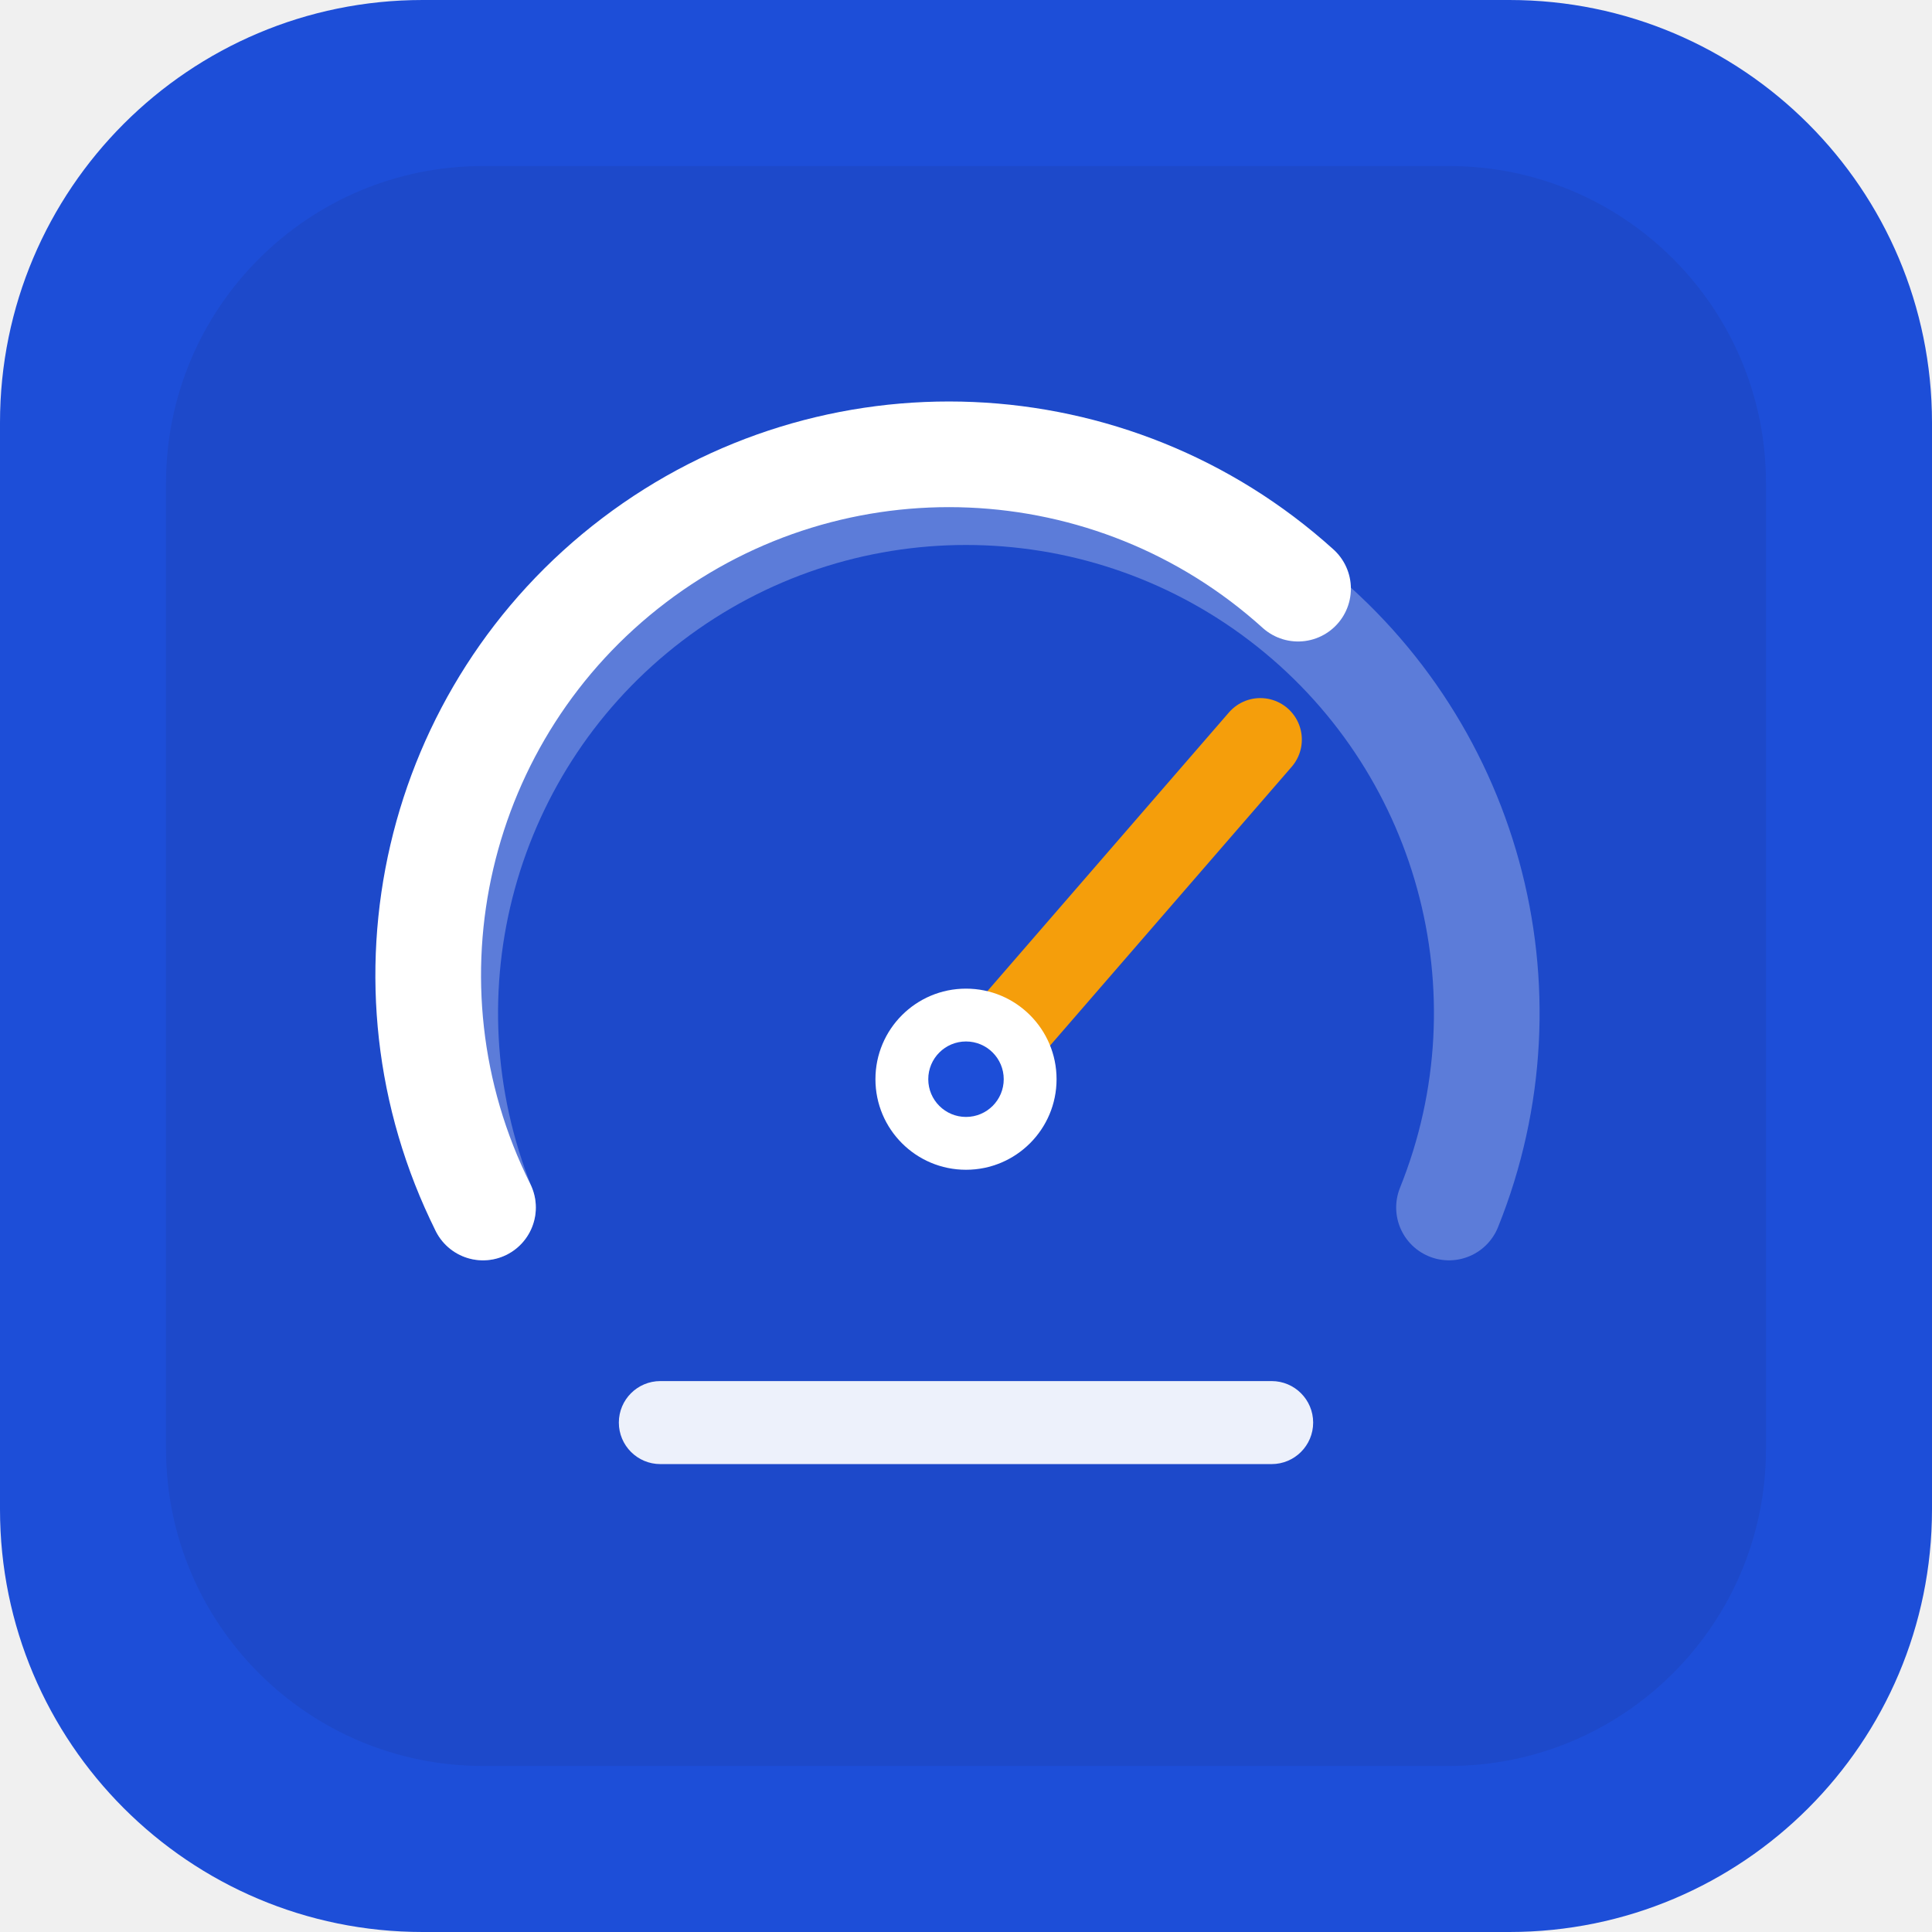
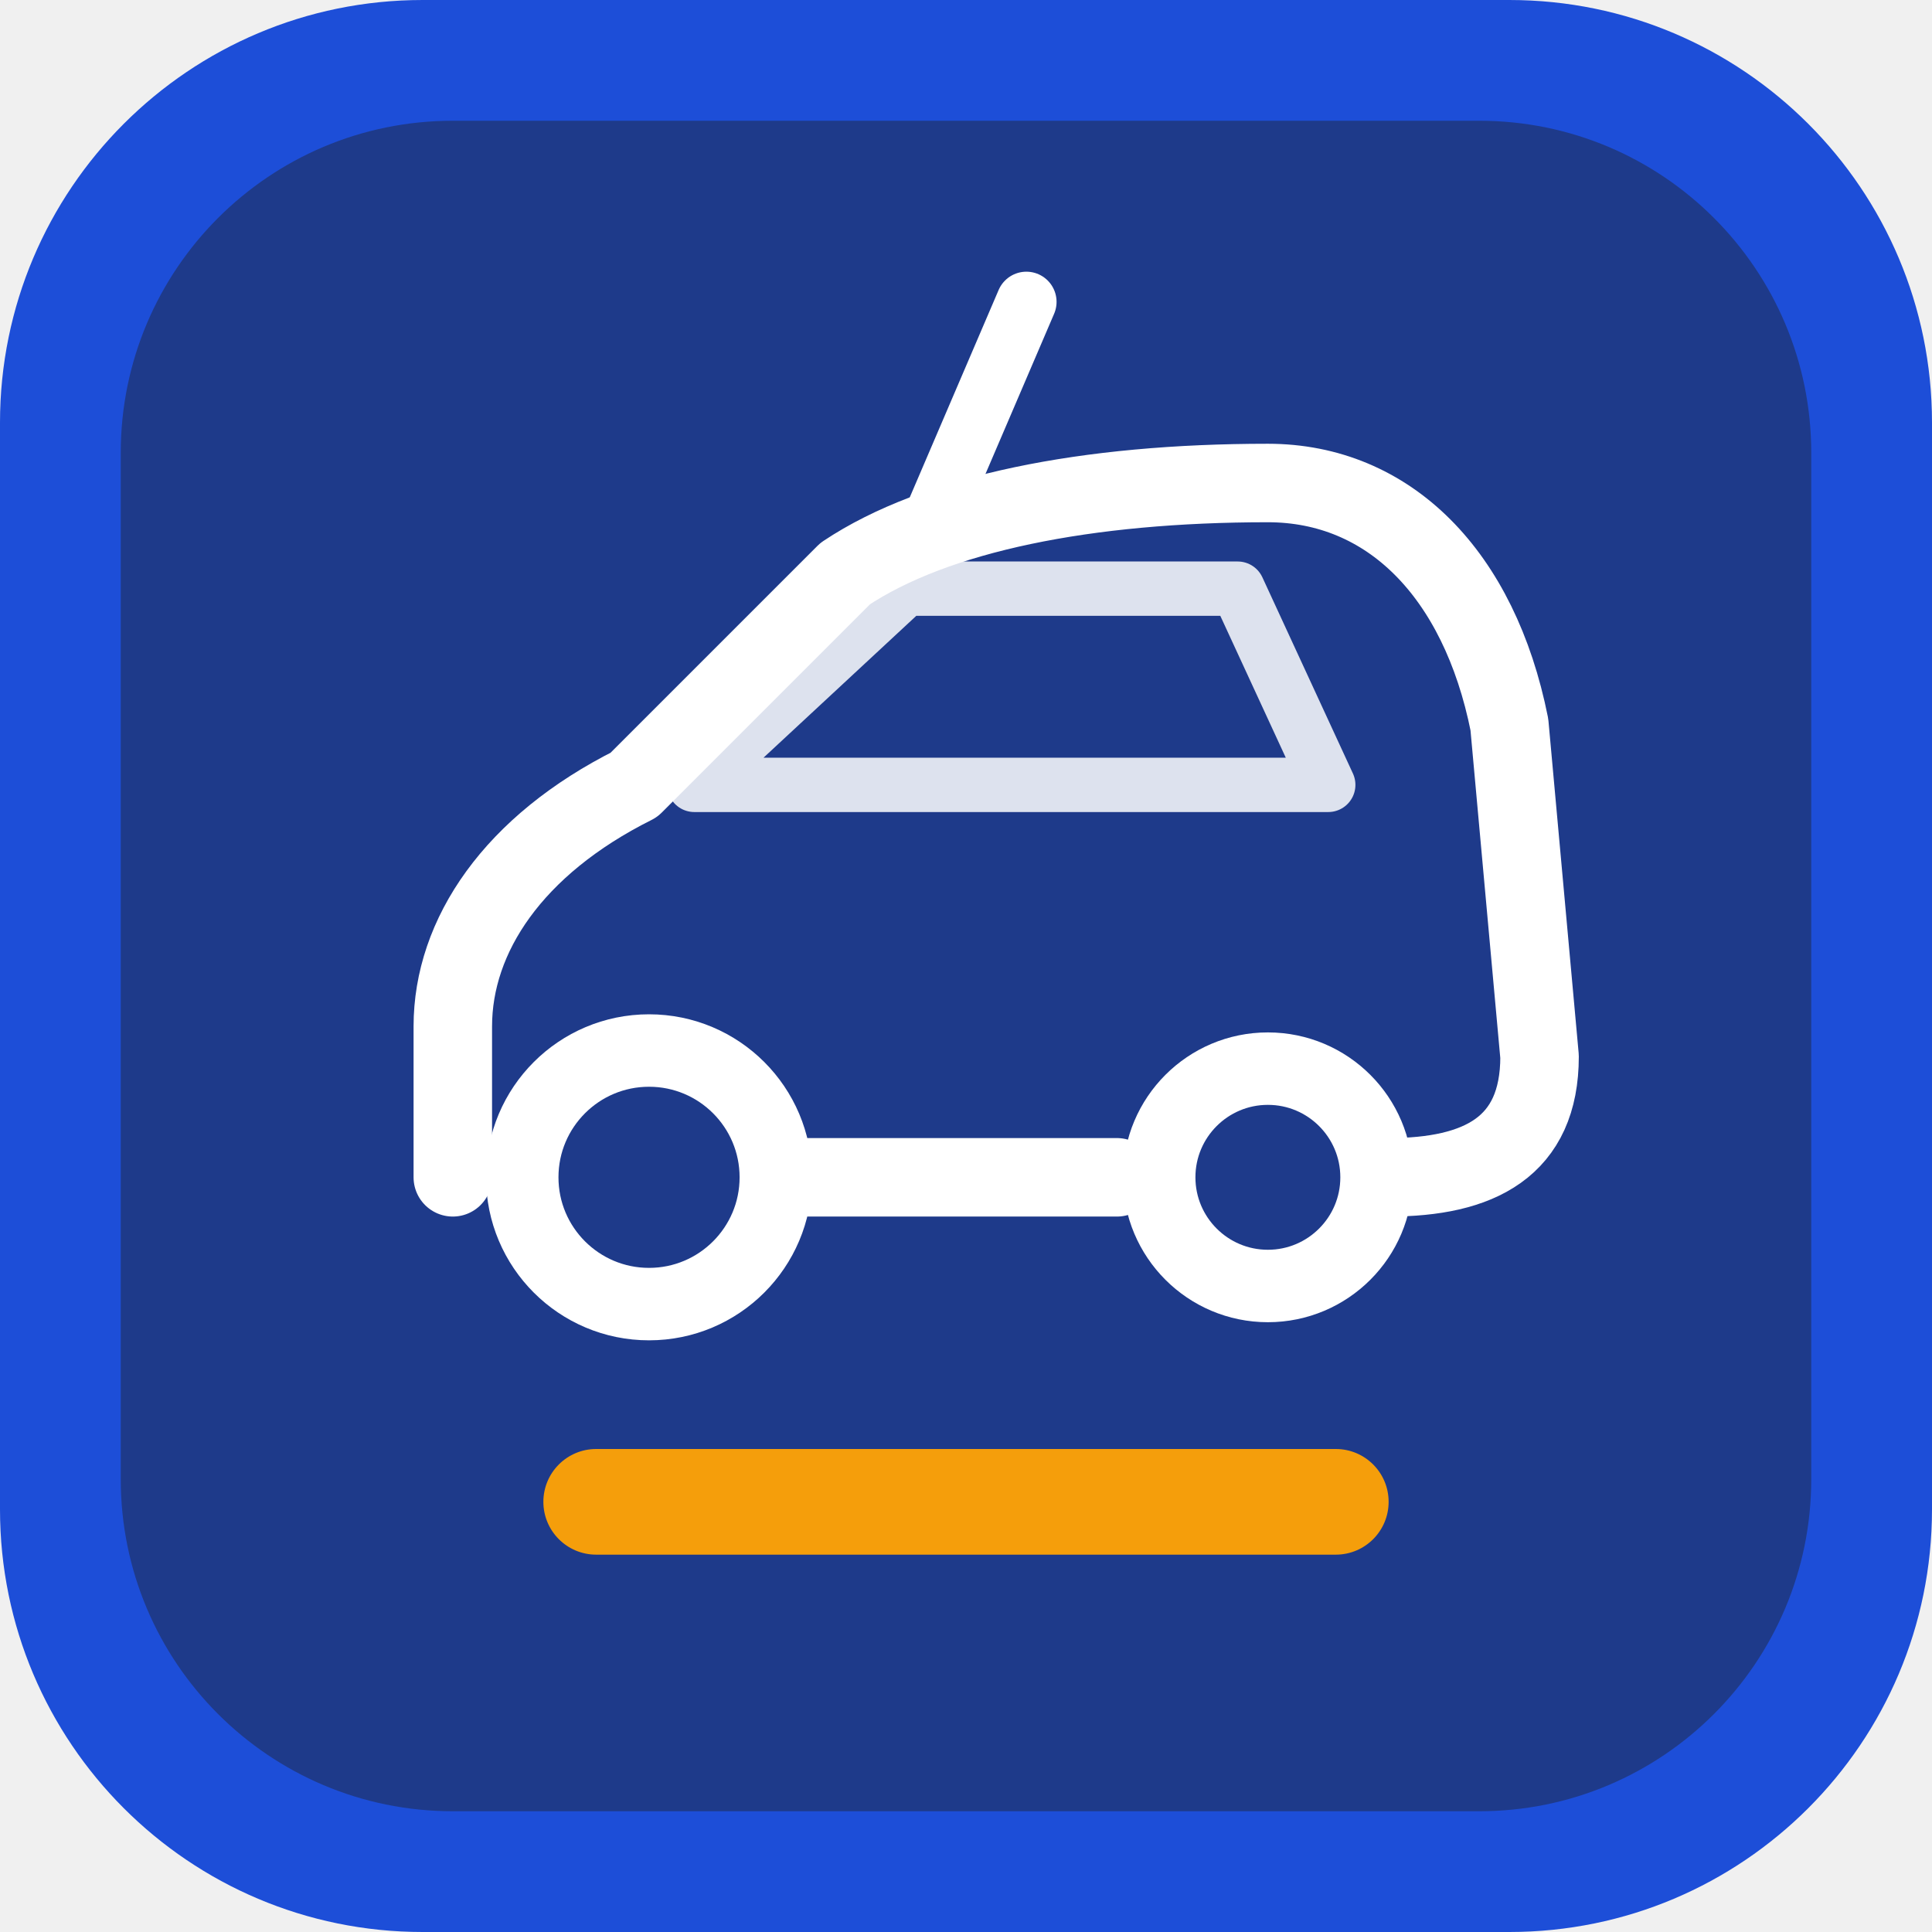
- <svg xmlns="http://www.w3.org/2000/svg" viewBox="0 0 512 512" width="512" height="512">
-   <rect width="512" height="512" rx="112" fill="#1D4ED8" />
-   <rect x="44" y="44" width="424" height="424" rx="84" fill="#1E40AF" opacity="0.35" />
-   <path d="M128 320 A138 138 0 1 1 384 320" fill="none" stroke="#FFFFFF" stroke-width="28" stroke-linecap="round" opacity="0.28" />
-   <path d="M128 320 A138 138 0 0 1 344 156" fill="none" stroke="#FFFFFF" stroke-width="28" stroke-linecap="round" />
-   <line x1="256" y1="286" x2="334" y2="196" stroke="#F59E0B" stroke-width="22" stroke-linecap="round" />
-   <circle cx="256" cy="286" r="24" fill="#FFFFFF" />
-   <circle cx="256" cy="286" r="10" fill="#1D4ED8" />
-   <rect x="164" y="366" width="184" height="22" rx="11" fill="#FFFFFF" opacity="0.92" />
+ <svg xmlns="http://www.w3.org/2000/svg" viewBox="0 0 64 64" width="64" height="64">
+   <rect width="64" height="64" rx="14" fill="#1D4ED8" />
+   <rect x="4" y="4" width="56" height="56" rx="11" fill="#1E3A8A" />
+   <path d="M15 39 L15 34 C15 31 17 28 21 26 L28 19 C31 17 36 16 42 16 C46 16 49 19 50 24 L51 35 C51 38 49 39 46 39 L44 39 M25 39 L37 39" fill="none" stroke="#FFFFFF" stroke-width="2.6" stroke-linecap="round" stroke-linejoin="round" />
+   <path d="M23 26 L30 19.5 L41 19.5 L44 26 Z" fill="none" stroke="#FFFFFF" stroke-width="1.8" stroke-linejoin="round" opacity="0.85" />
+   <line x1="31" y1="17" x2="34" y2="10" stroke="#FFFFFF" stroke-width="2" stroke-linecap="round" />
+   <circle cx="21.5" cy="39" r="4.2" fill="#1E3A8A" stroke="#FFFFFF" stroke-width="2.4" />
+   <circle cx="42" cy="39" r="3.6" fill="#1E3A8A" stroke="#FFFFFF" stroke-width="2.4" />
+   <rect x="18" y="48" width="28" height="3.5" rx="1.75" fill="#F59E0B" />
</svg>
